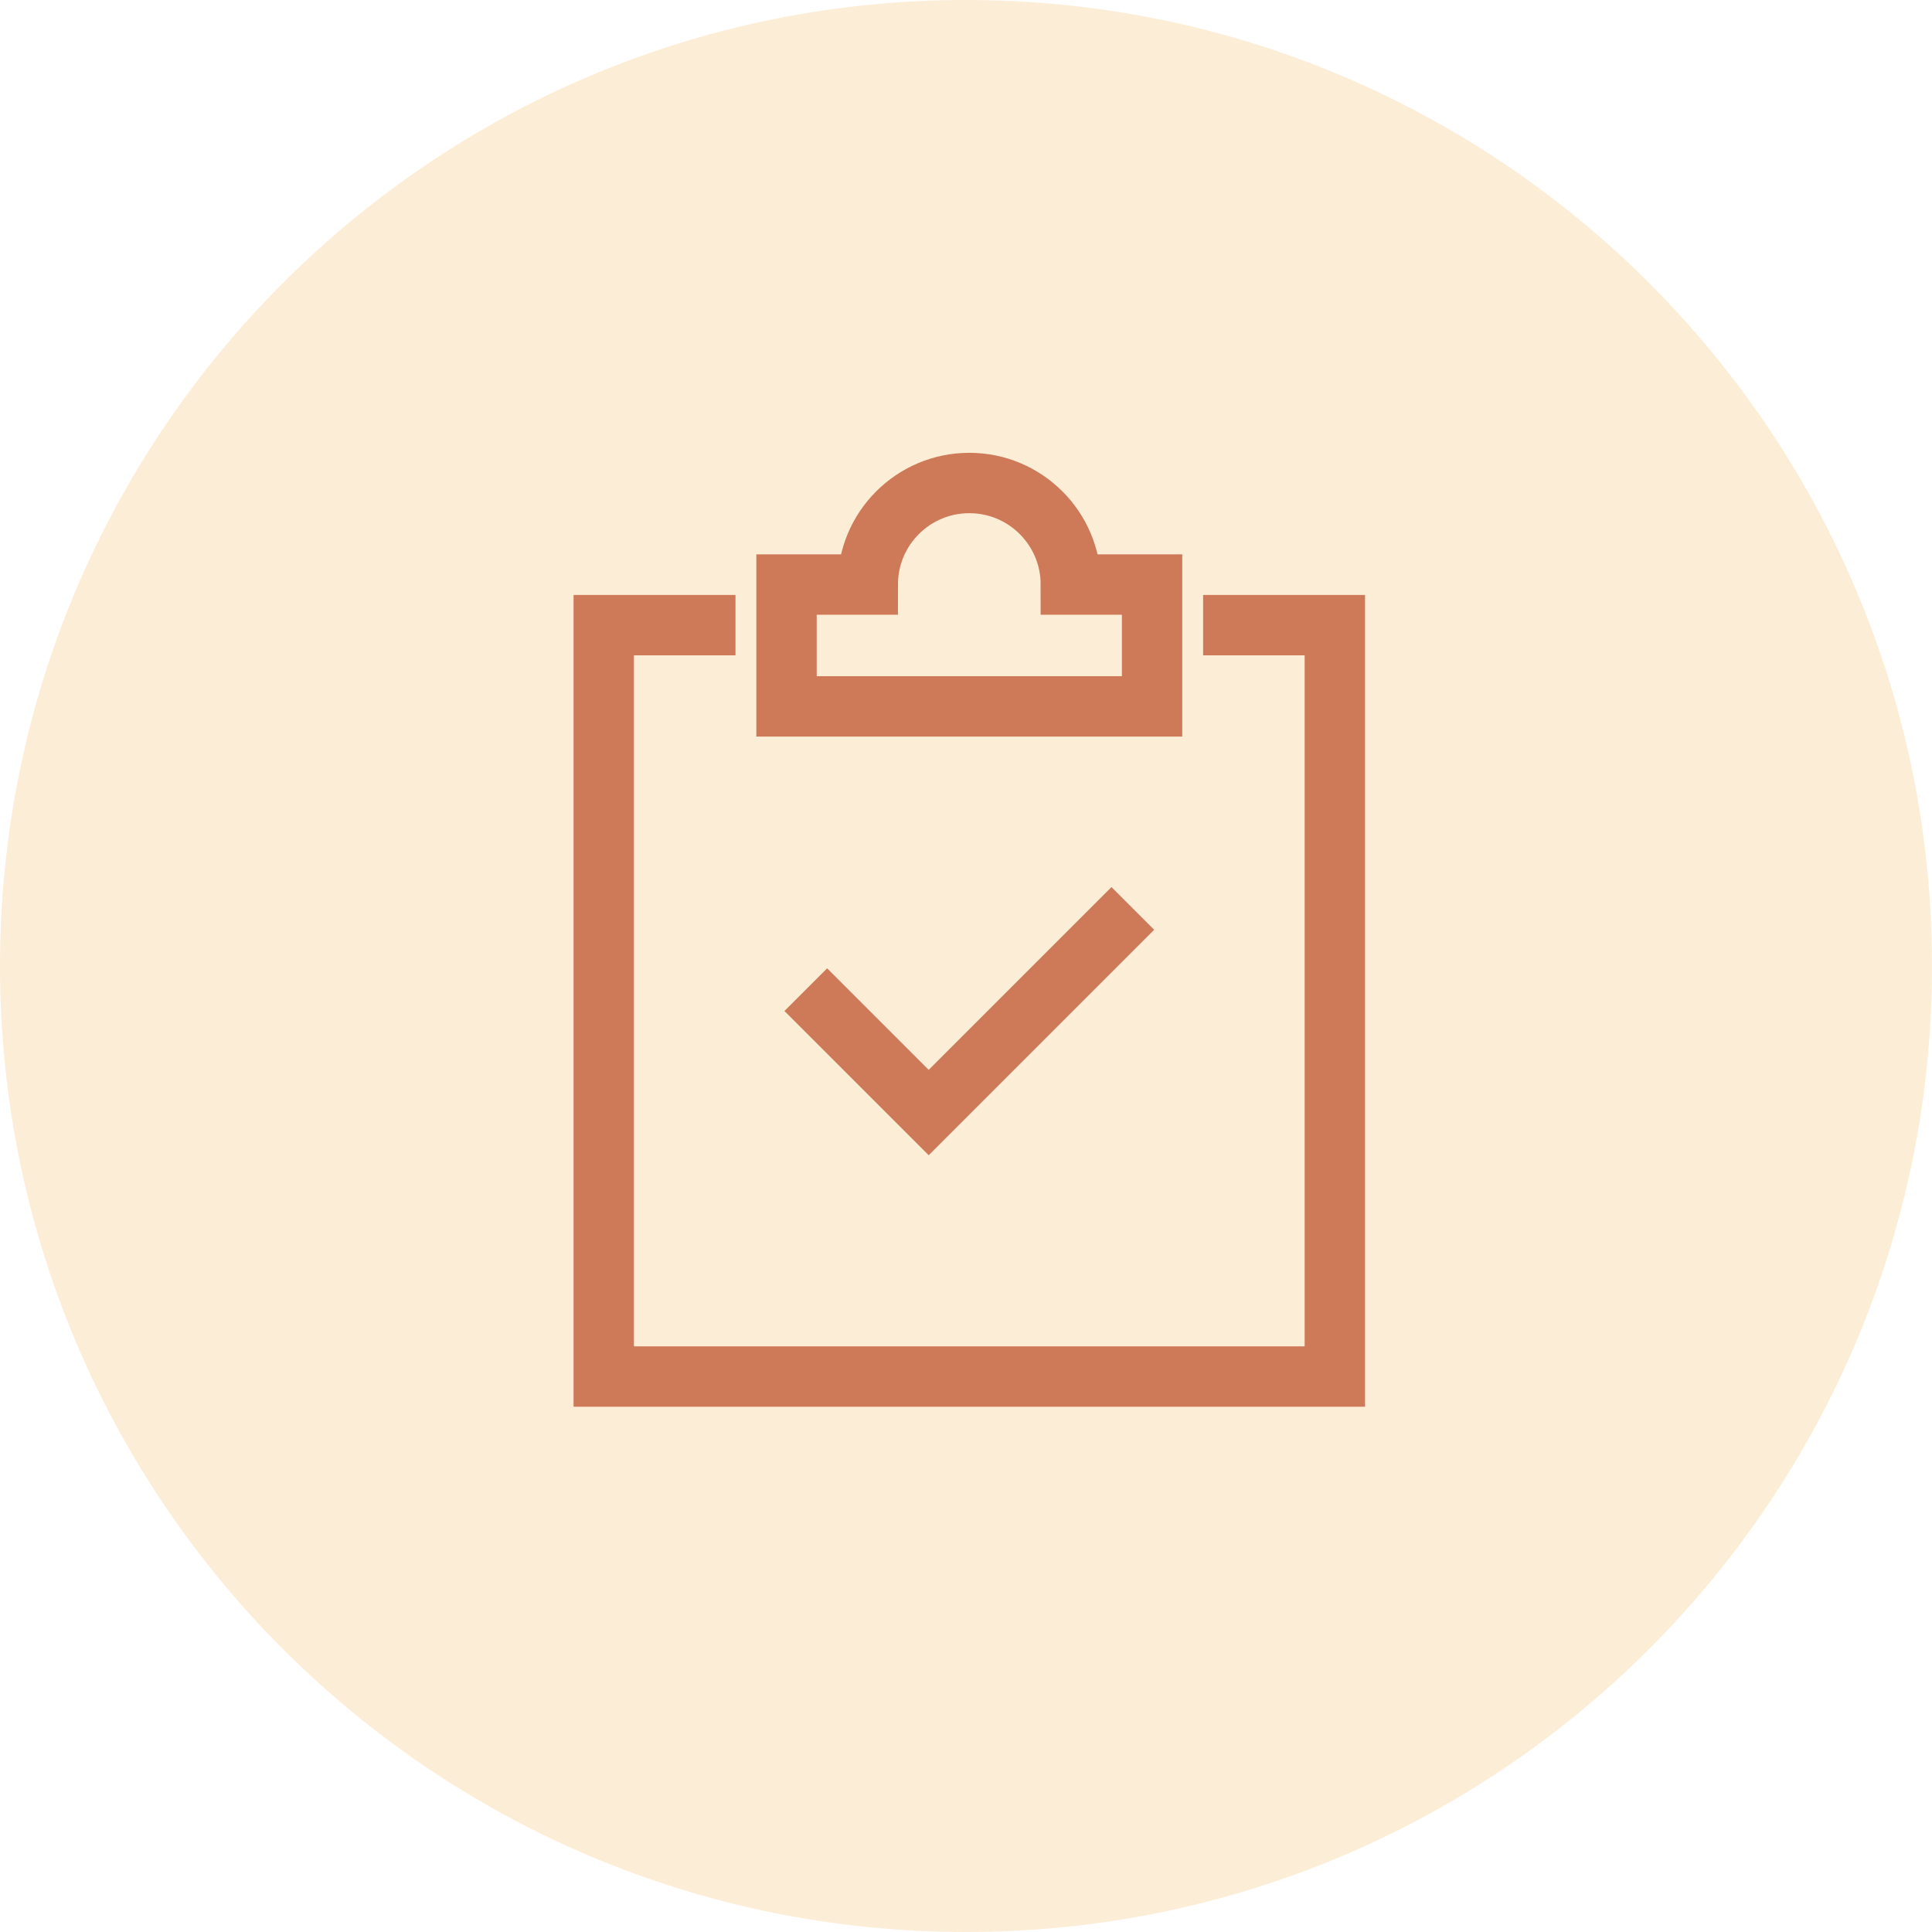
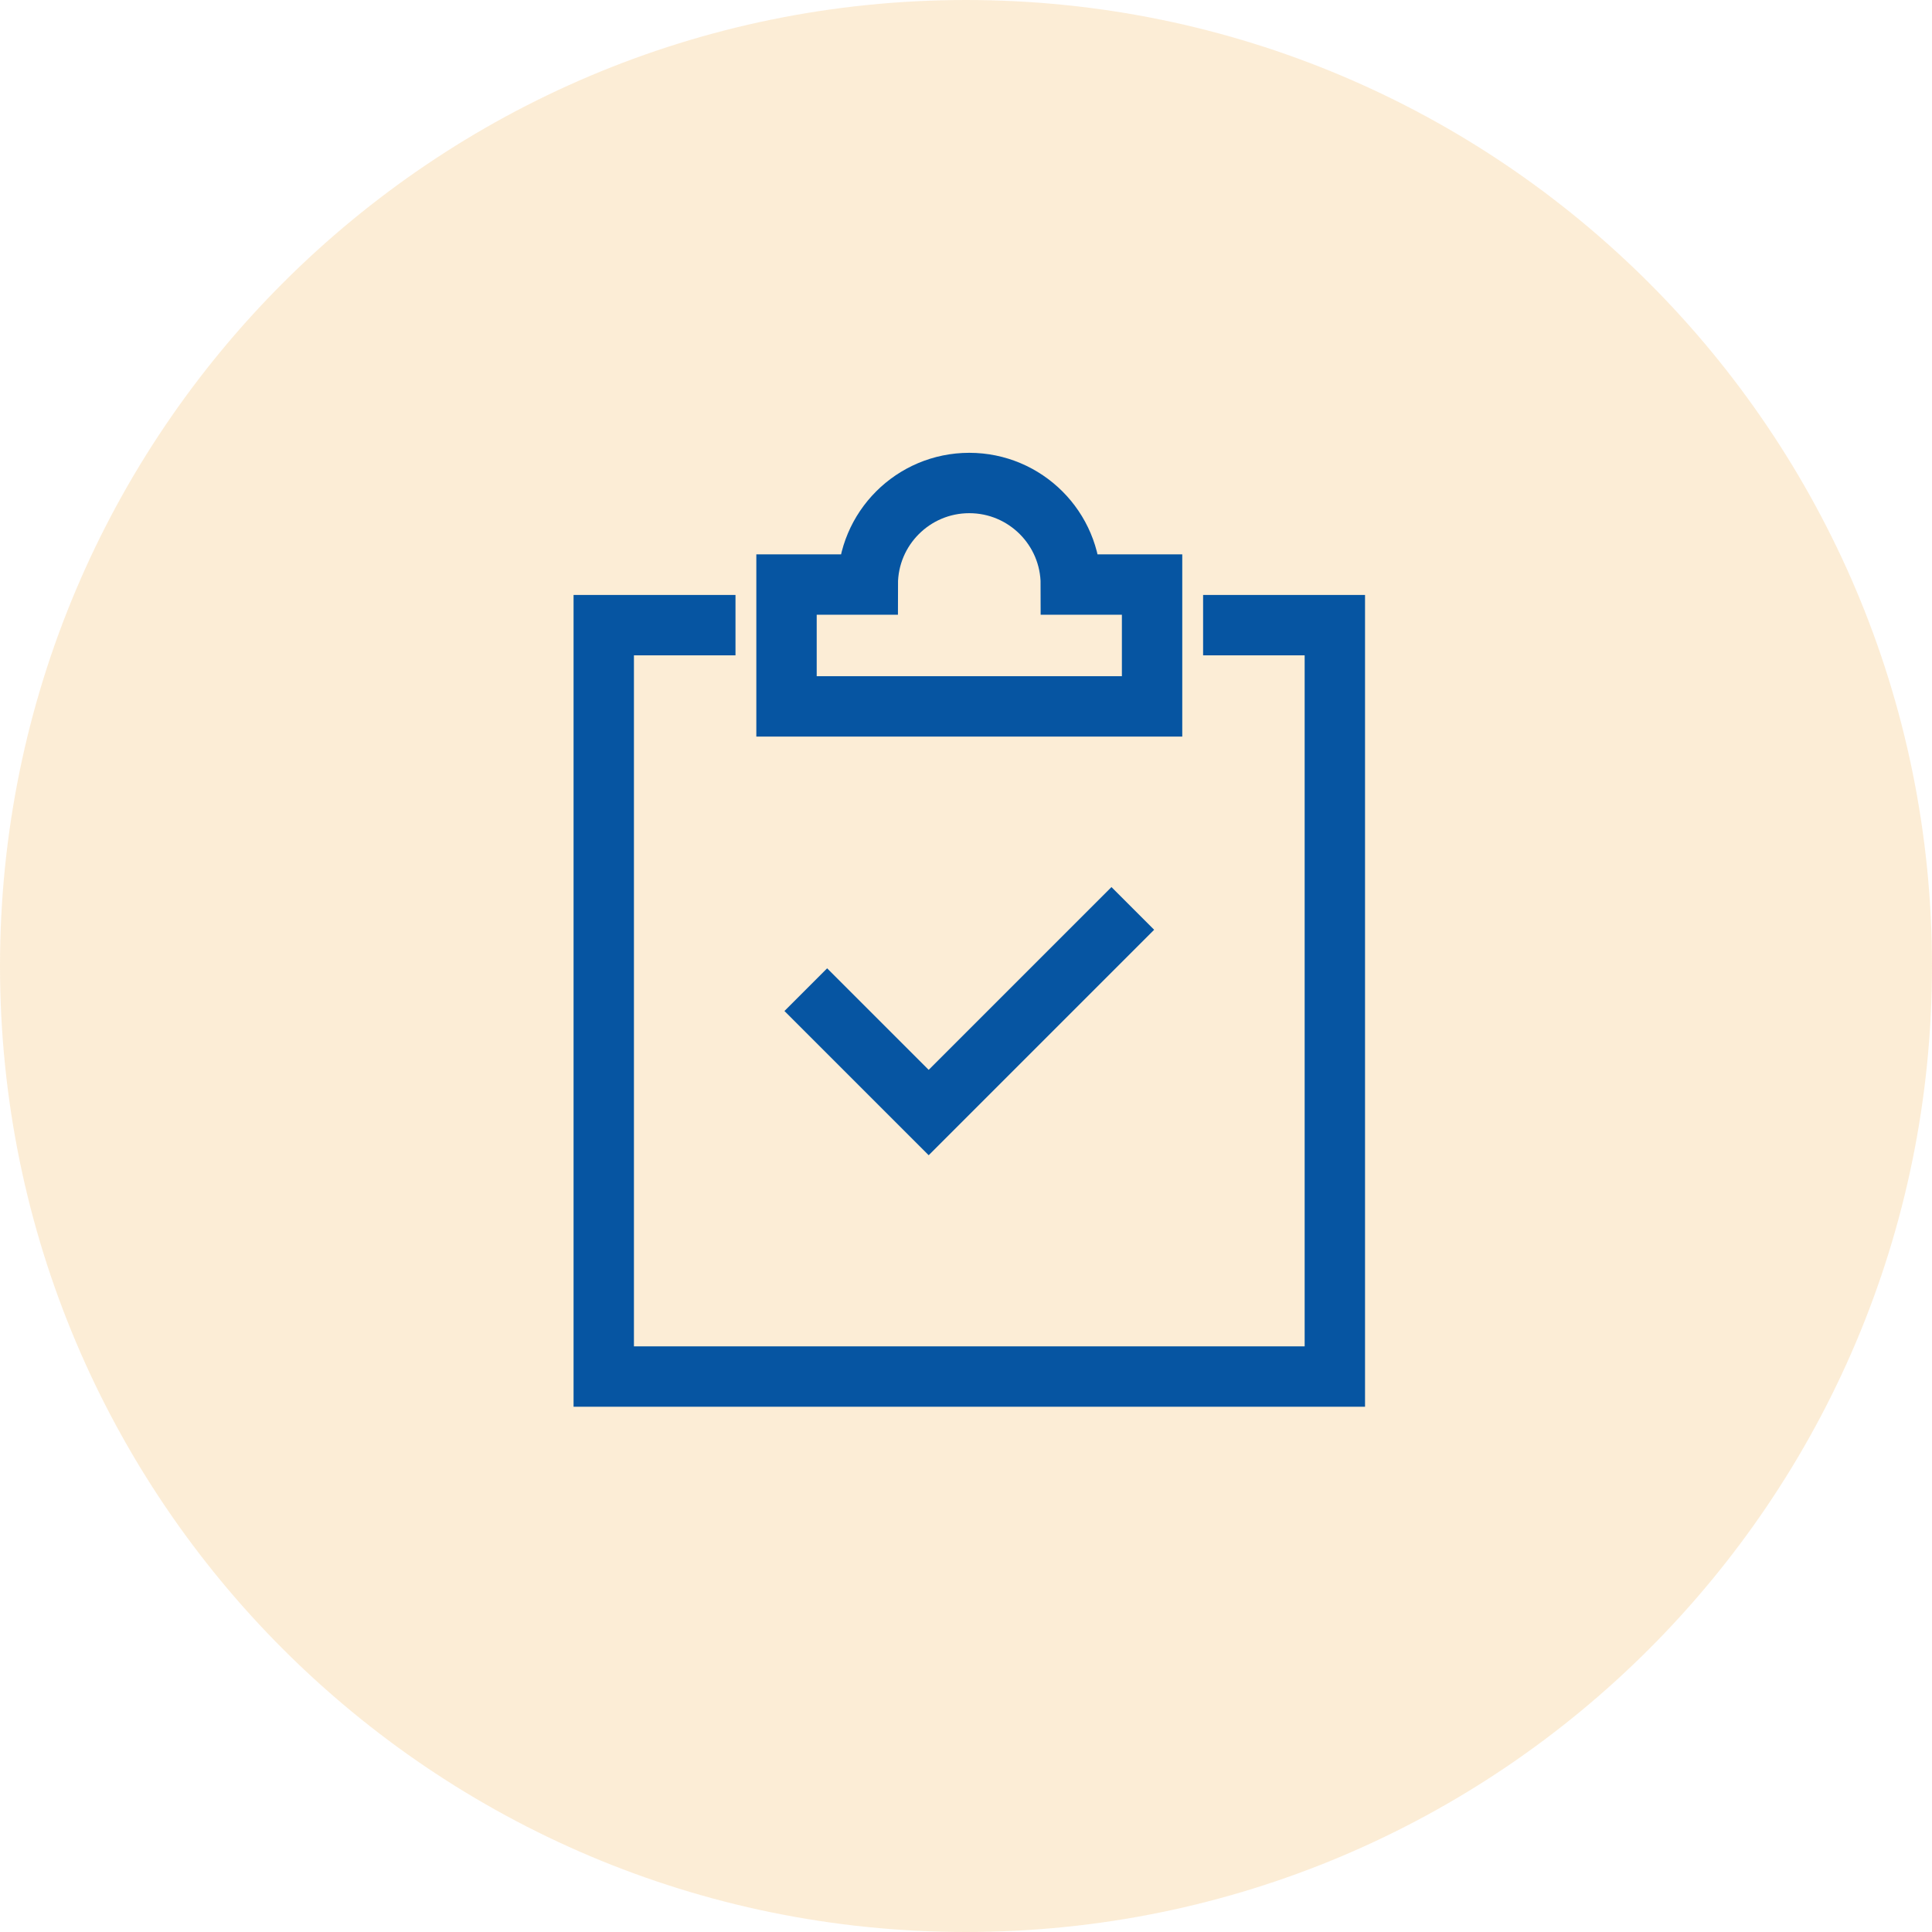
<svg xmlns="http://www.w3.org/2000/svg" width="80" height="80" viewBox="0 0 80 80" fill="none">
  <path opacity="0.2" d="M40 80C62.091 80 80 62.091 80 40C80 17.909 62.091 0 40 0C17.909 0 0 17.909 0 40C0 62.091 17.909 80 40 80Z" fill="#F2A634" />
-   <path d="M51.068 25.886H55.273V57H25V25.886H29.205" stroke="#CE7A58" stroke-width="2.5" stroke-miterlimit="10" stroke-linecap="square" />
-   <path d="M34.25 41.864L38.455 46.068L46.023 38.5" stroke="#CE7A58" stroke-width="2.5" stroke-miterlimit="10" stroke-linecap="square" />
-   <path d="M44.341 24.204C44.341 21.883 42.458 20 40.136 20C37.815 20 35.932 21.883 35.932 24.204H32.568V29.25H47.705V24.204H44.341Z" stroke="#CE7A58" stroke-width="2.5" stroke-miterlimit="10" stroke-linecap="square" />
+   <path d="M51.068 25.886H55.273V57H25V25.886H29.205" stroke="#0655a2" stroke-width="2.5" stroke-miterlimit="10" stroke-linecap="square" />
+   <path d="M34.25 41.864L38.455 46.068L46.023 38.5" stroke="#0655a2" stroke-width="2.5" stroke-miterlimit="10" stroke-linecap="square" />
+   <path d="M44.341 24.204C44.341 21.883 42.458 20 40.136 20C37.815 20 35.932 21.883 35.932 24.204H32.568V29.25H47.705V24.204H44.341Z" stroke="#0655a2" stroke-width="2.5" stroke-miterlimit="10" stroke-linecap="square" />
</svg>
